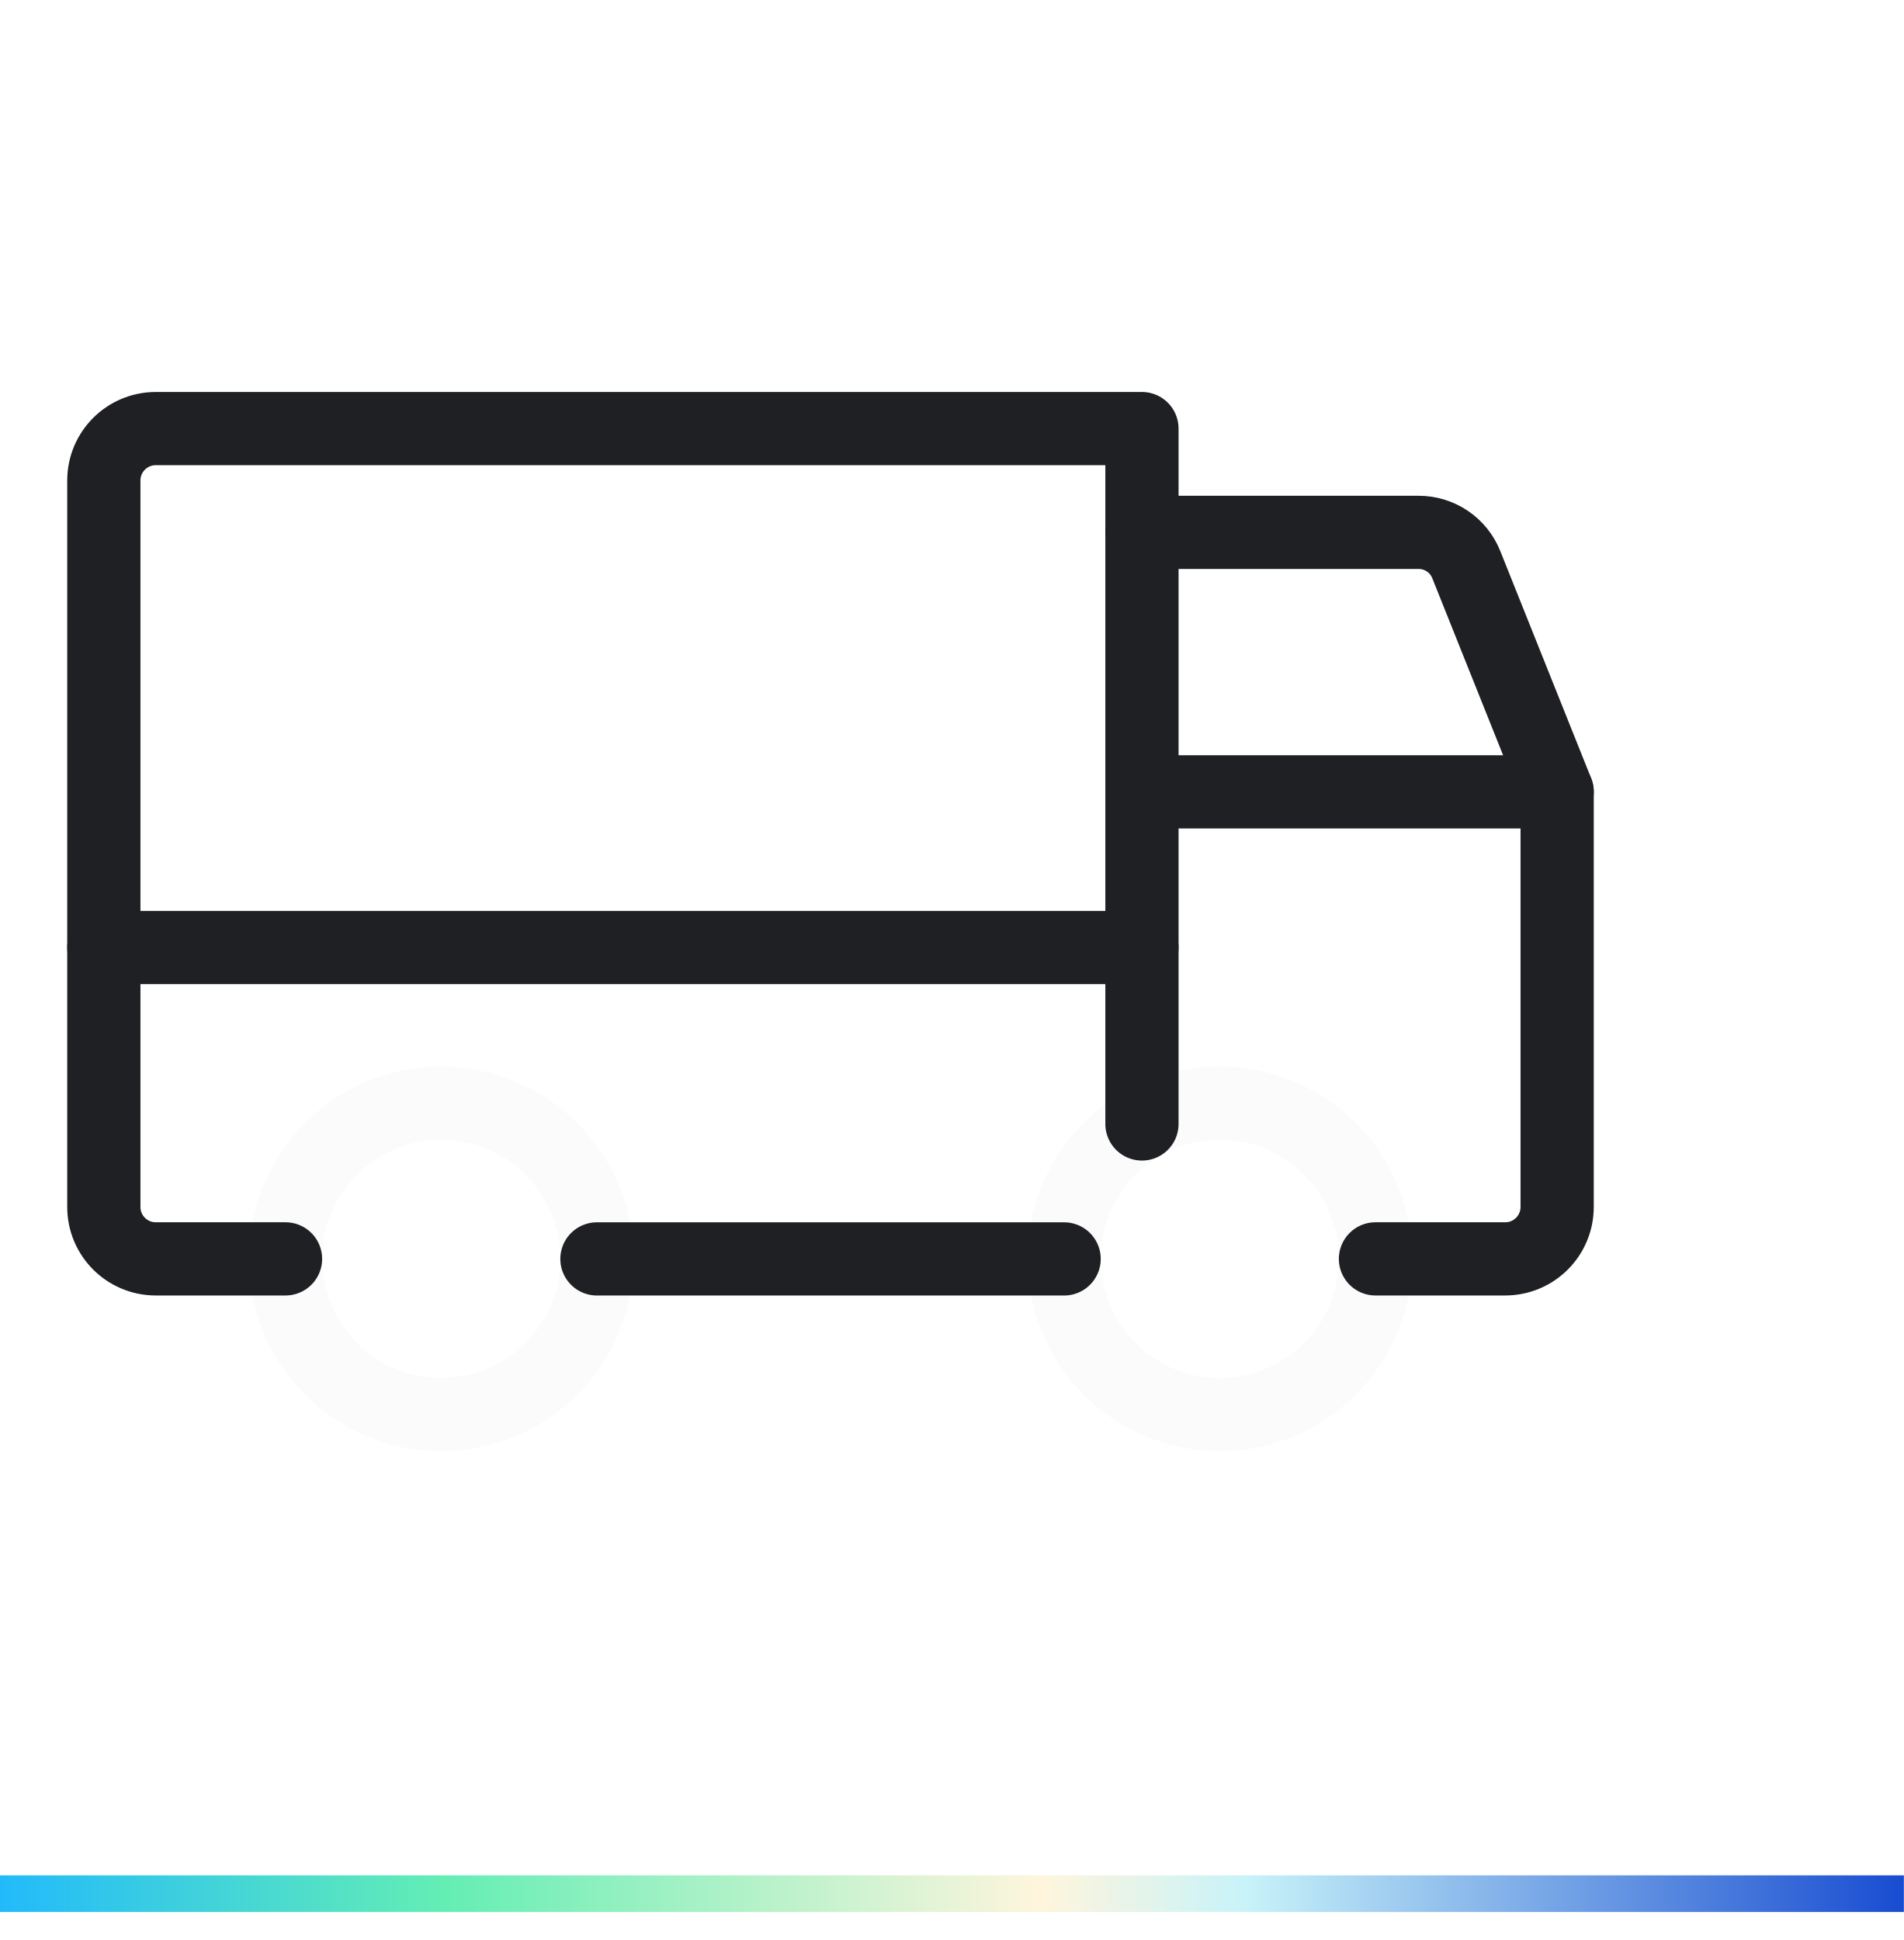
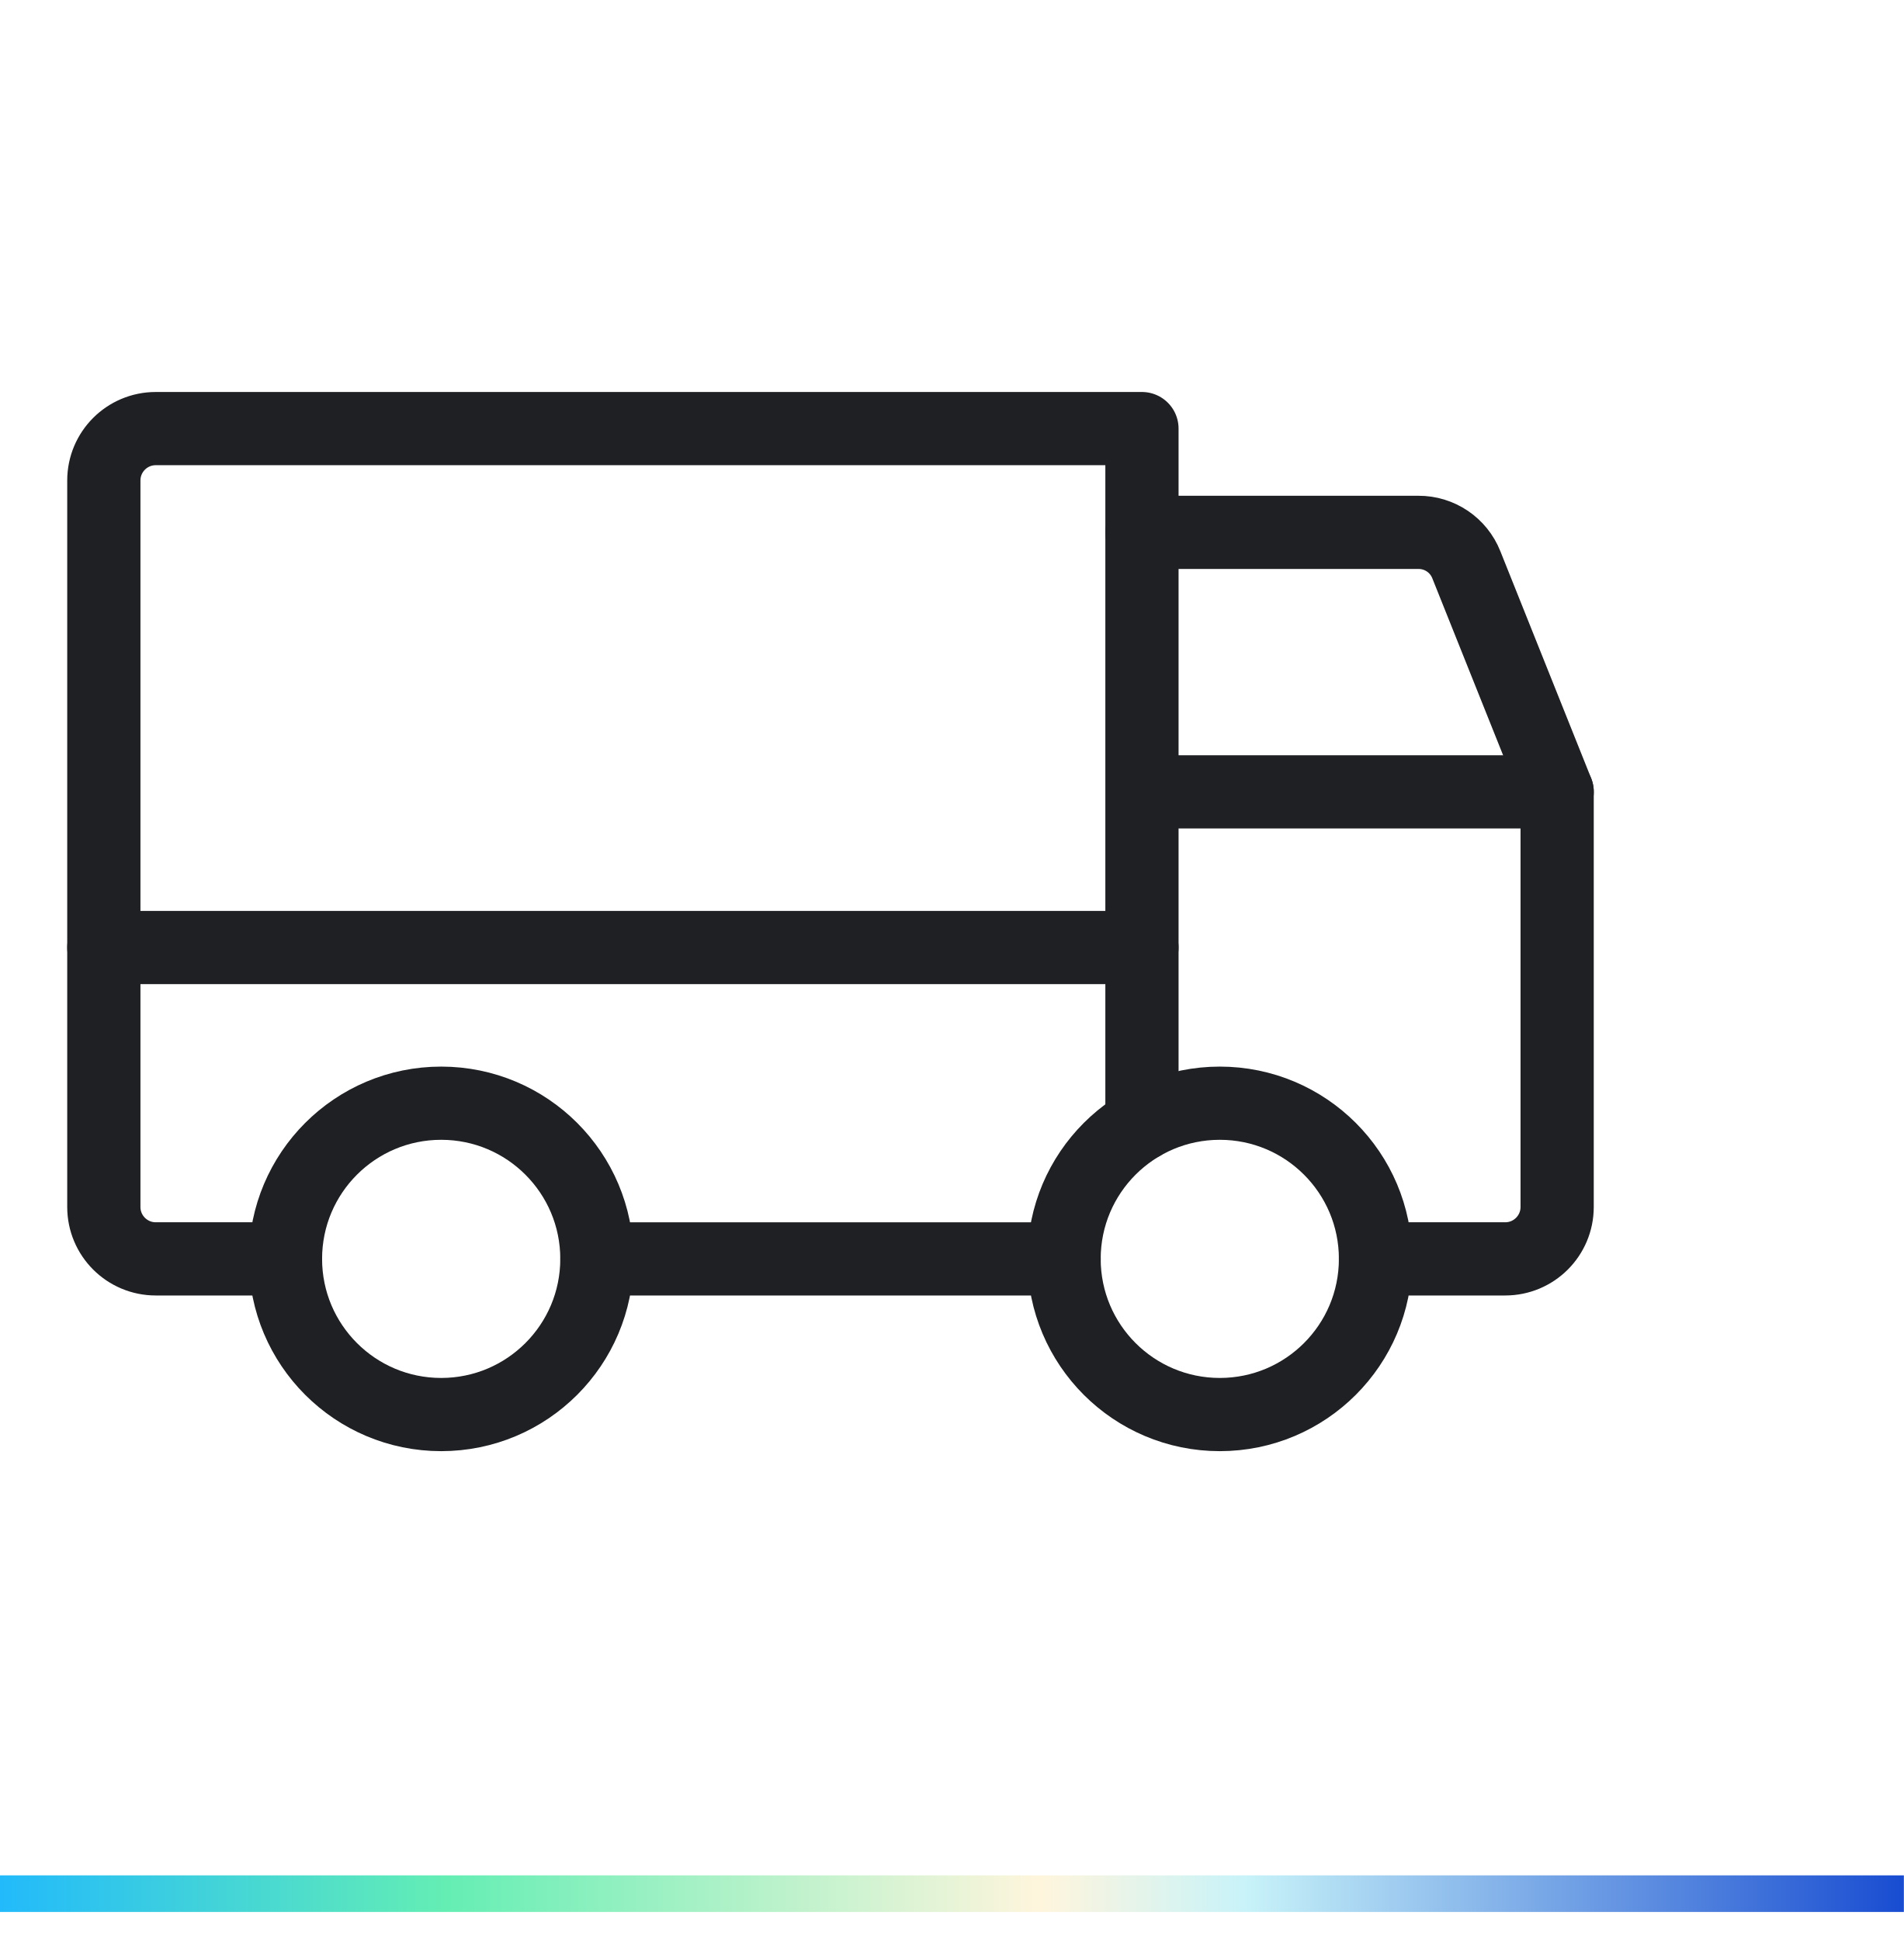
<svg xmlns="http://www.w3.org/2000/svg" width="52" height="53" fill="none">
  <path d="M31.19 14.544h7.549a1.4 1.4 0 011.311.886l2.481 6.203M2.836 25.886H31.19" stroke="#1F2023" stroke-width="2" stroke-linecap="round" stroke-linejoin="round" />
-   <path d="M33.316 38.645a4.253 4.253 0 100-8.506 4.253 4.253 0 000 8.506zm-21.266 0a4.253 4.253 0 100-8.506 4.253 4.253 0 000 8.506z" stroke="#FBFBFB" stroke-width="2" stroke-miterlimit="10" />
+   <path d="M33.316 38.645a4.253 4.253 0 100-8.506 4.253 4.253 0 000 8.506zm-21.266 0a4.253 4.253 0 100-8.506 4.253 4.253 0 000 8.506z" stroke="#1F2023" stroke-width="2" stroke-miterlimit="10" />
  <path d="M29.064 34.393h-12.76m-8.506-.001H4.254a1.418 1.418 0 01-1.418-1.417V13.127a1.418 1.418 0 011.418-1.418H31.19v18.997m0-9.073h11.34v11.342a1.418 1.418 0 01-1.417 1.417h-3.545" stroke="#1F2023" stroke-width="2" stroke-linecap="round" stroke-linejoin="round" />
  <path d="M0 51.734h52" stroke="url(#paint0_linear_36_13231)" />
  <defs>
    <linearGradient id="paint0_linear_36_13231" x1="0" y1="52.234" x2="52" y2="52.234" gradientUnits="userSpaceOnUse">
      <stop stop-color="#22BAFB" />
      <stop offset=".234" stop-color="#64EEB4" />
      <stop offset=".547" stop-color="#FFF5DD" />
      <stop offset=".654" stop-color="#C8F3F9" />
      <stop offset="1" stop-color="#184CD1" />
    </linearGradient>
  </defs>
</svg>
